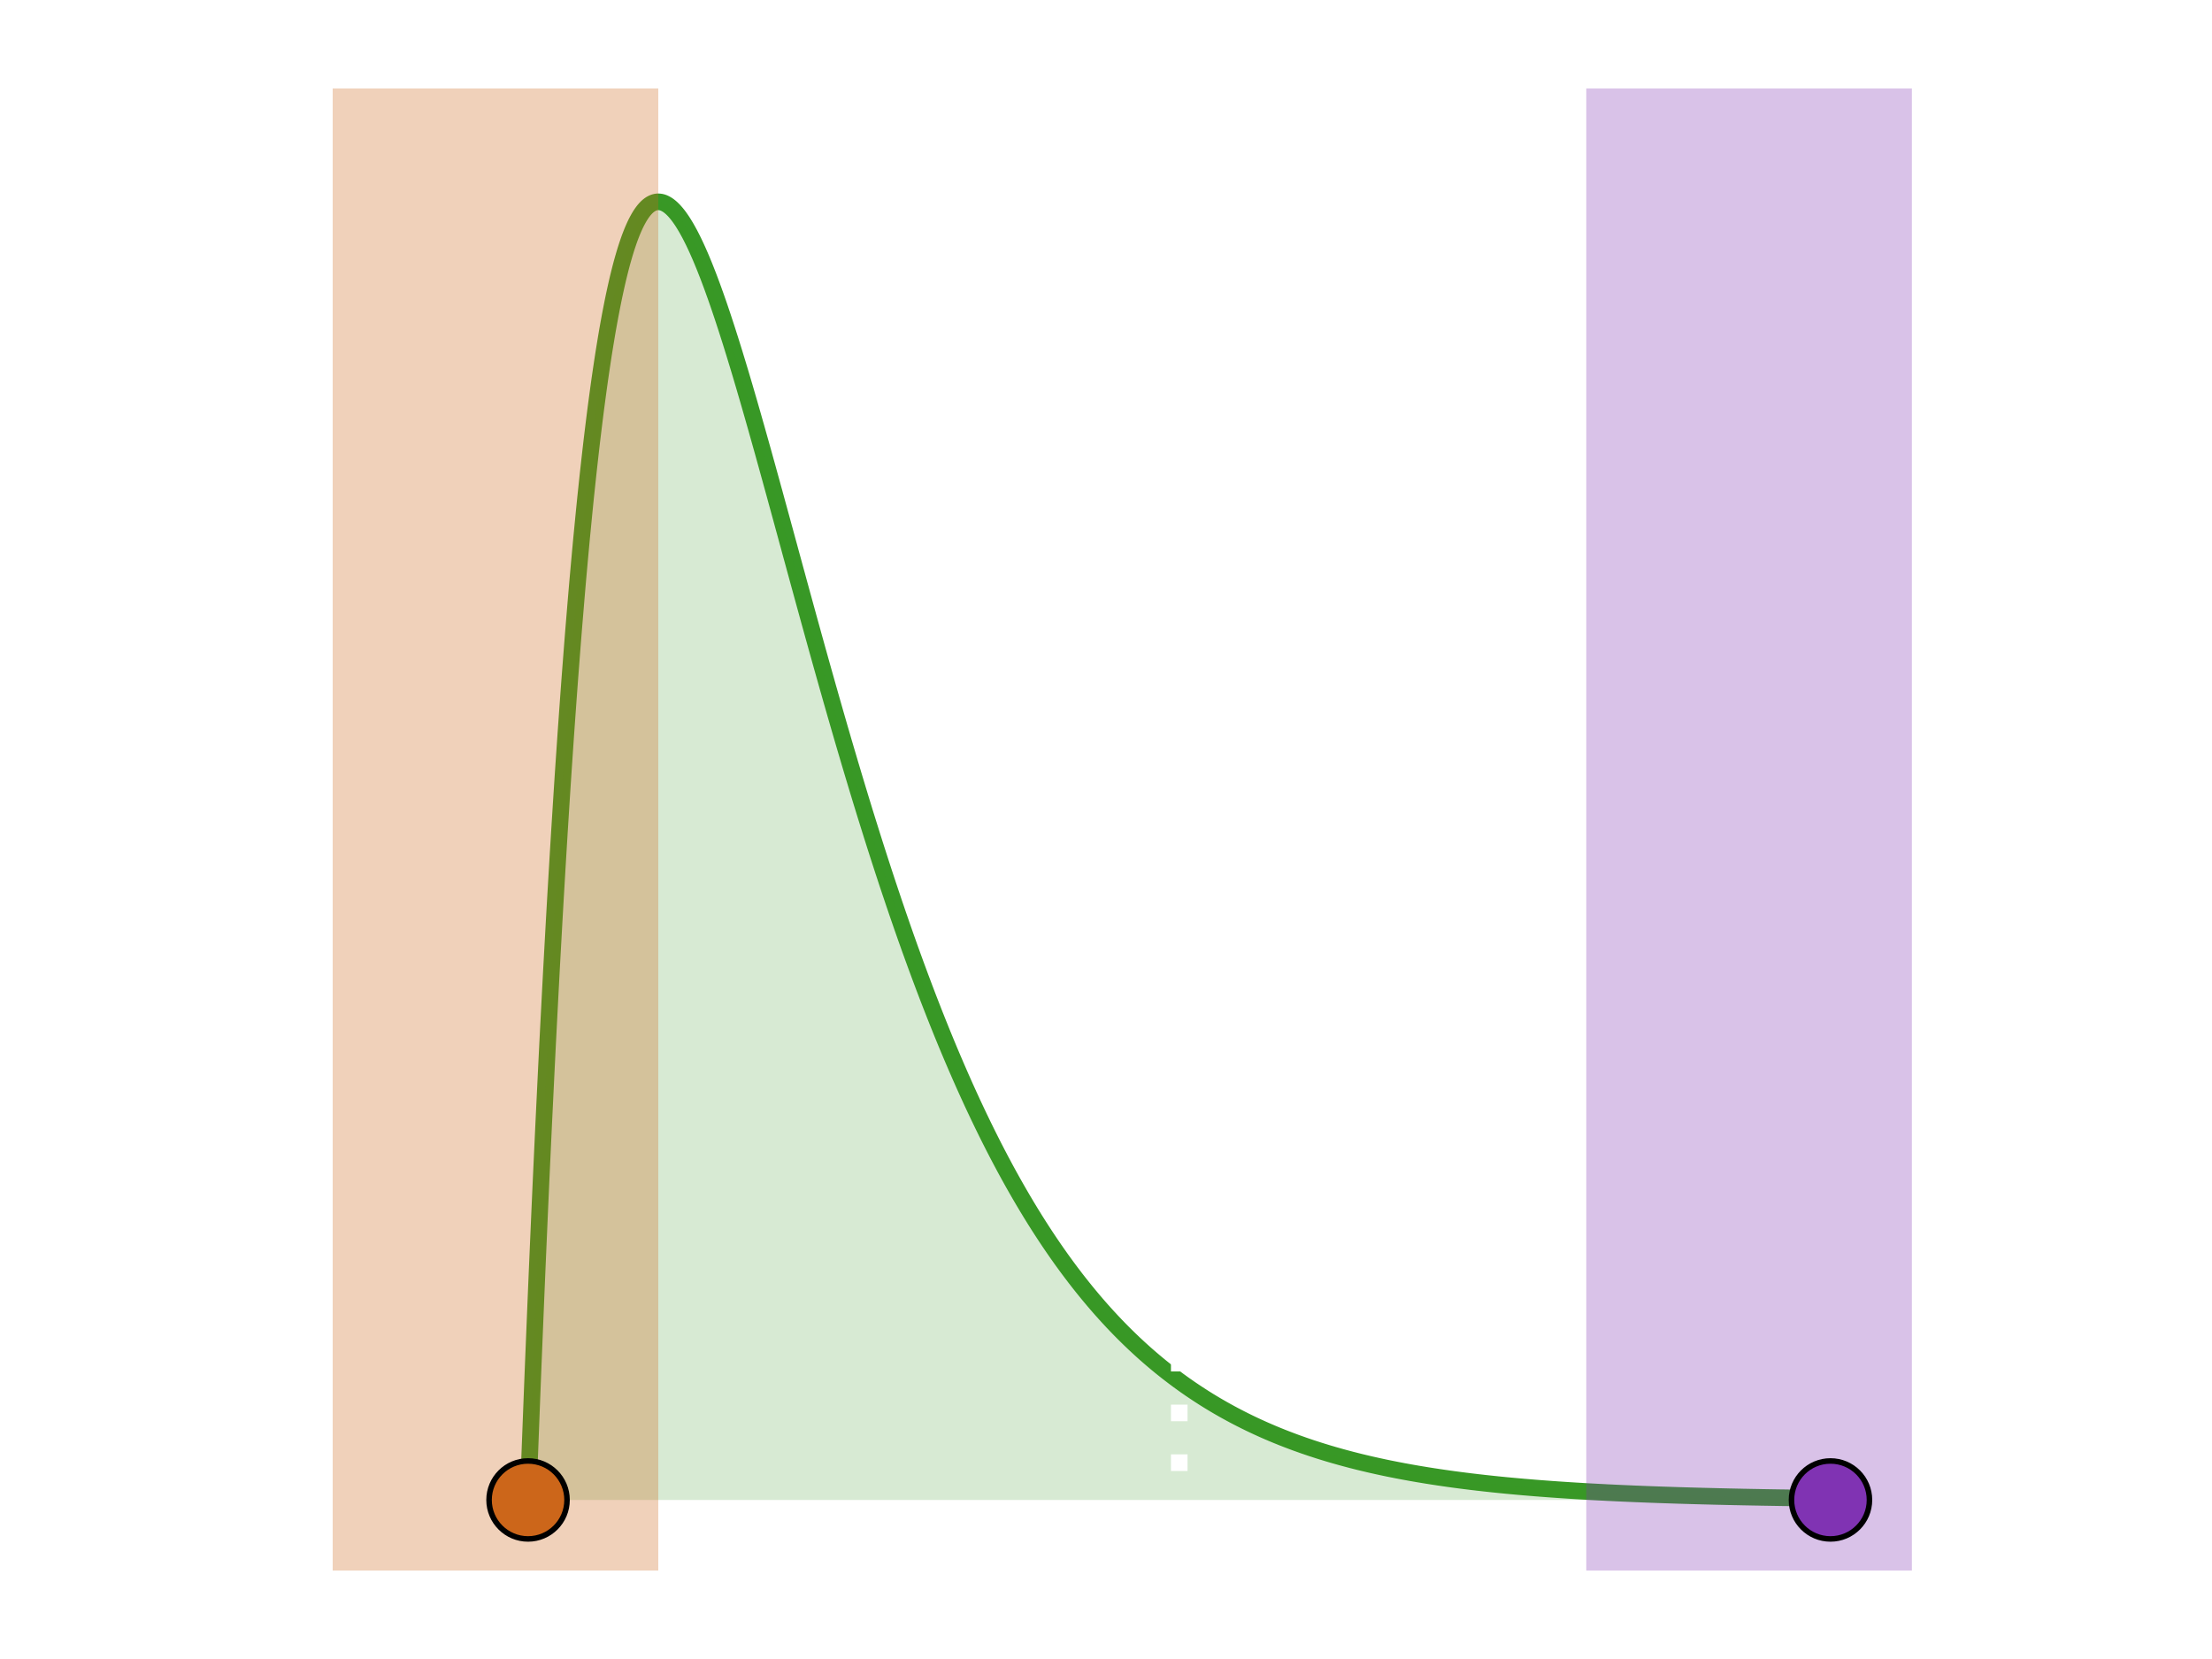
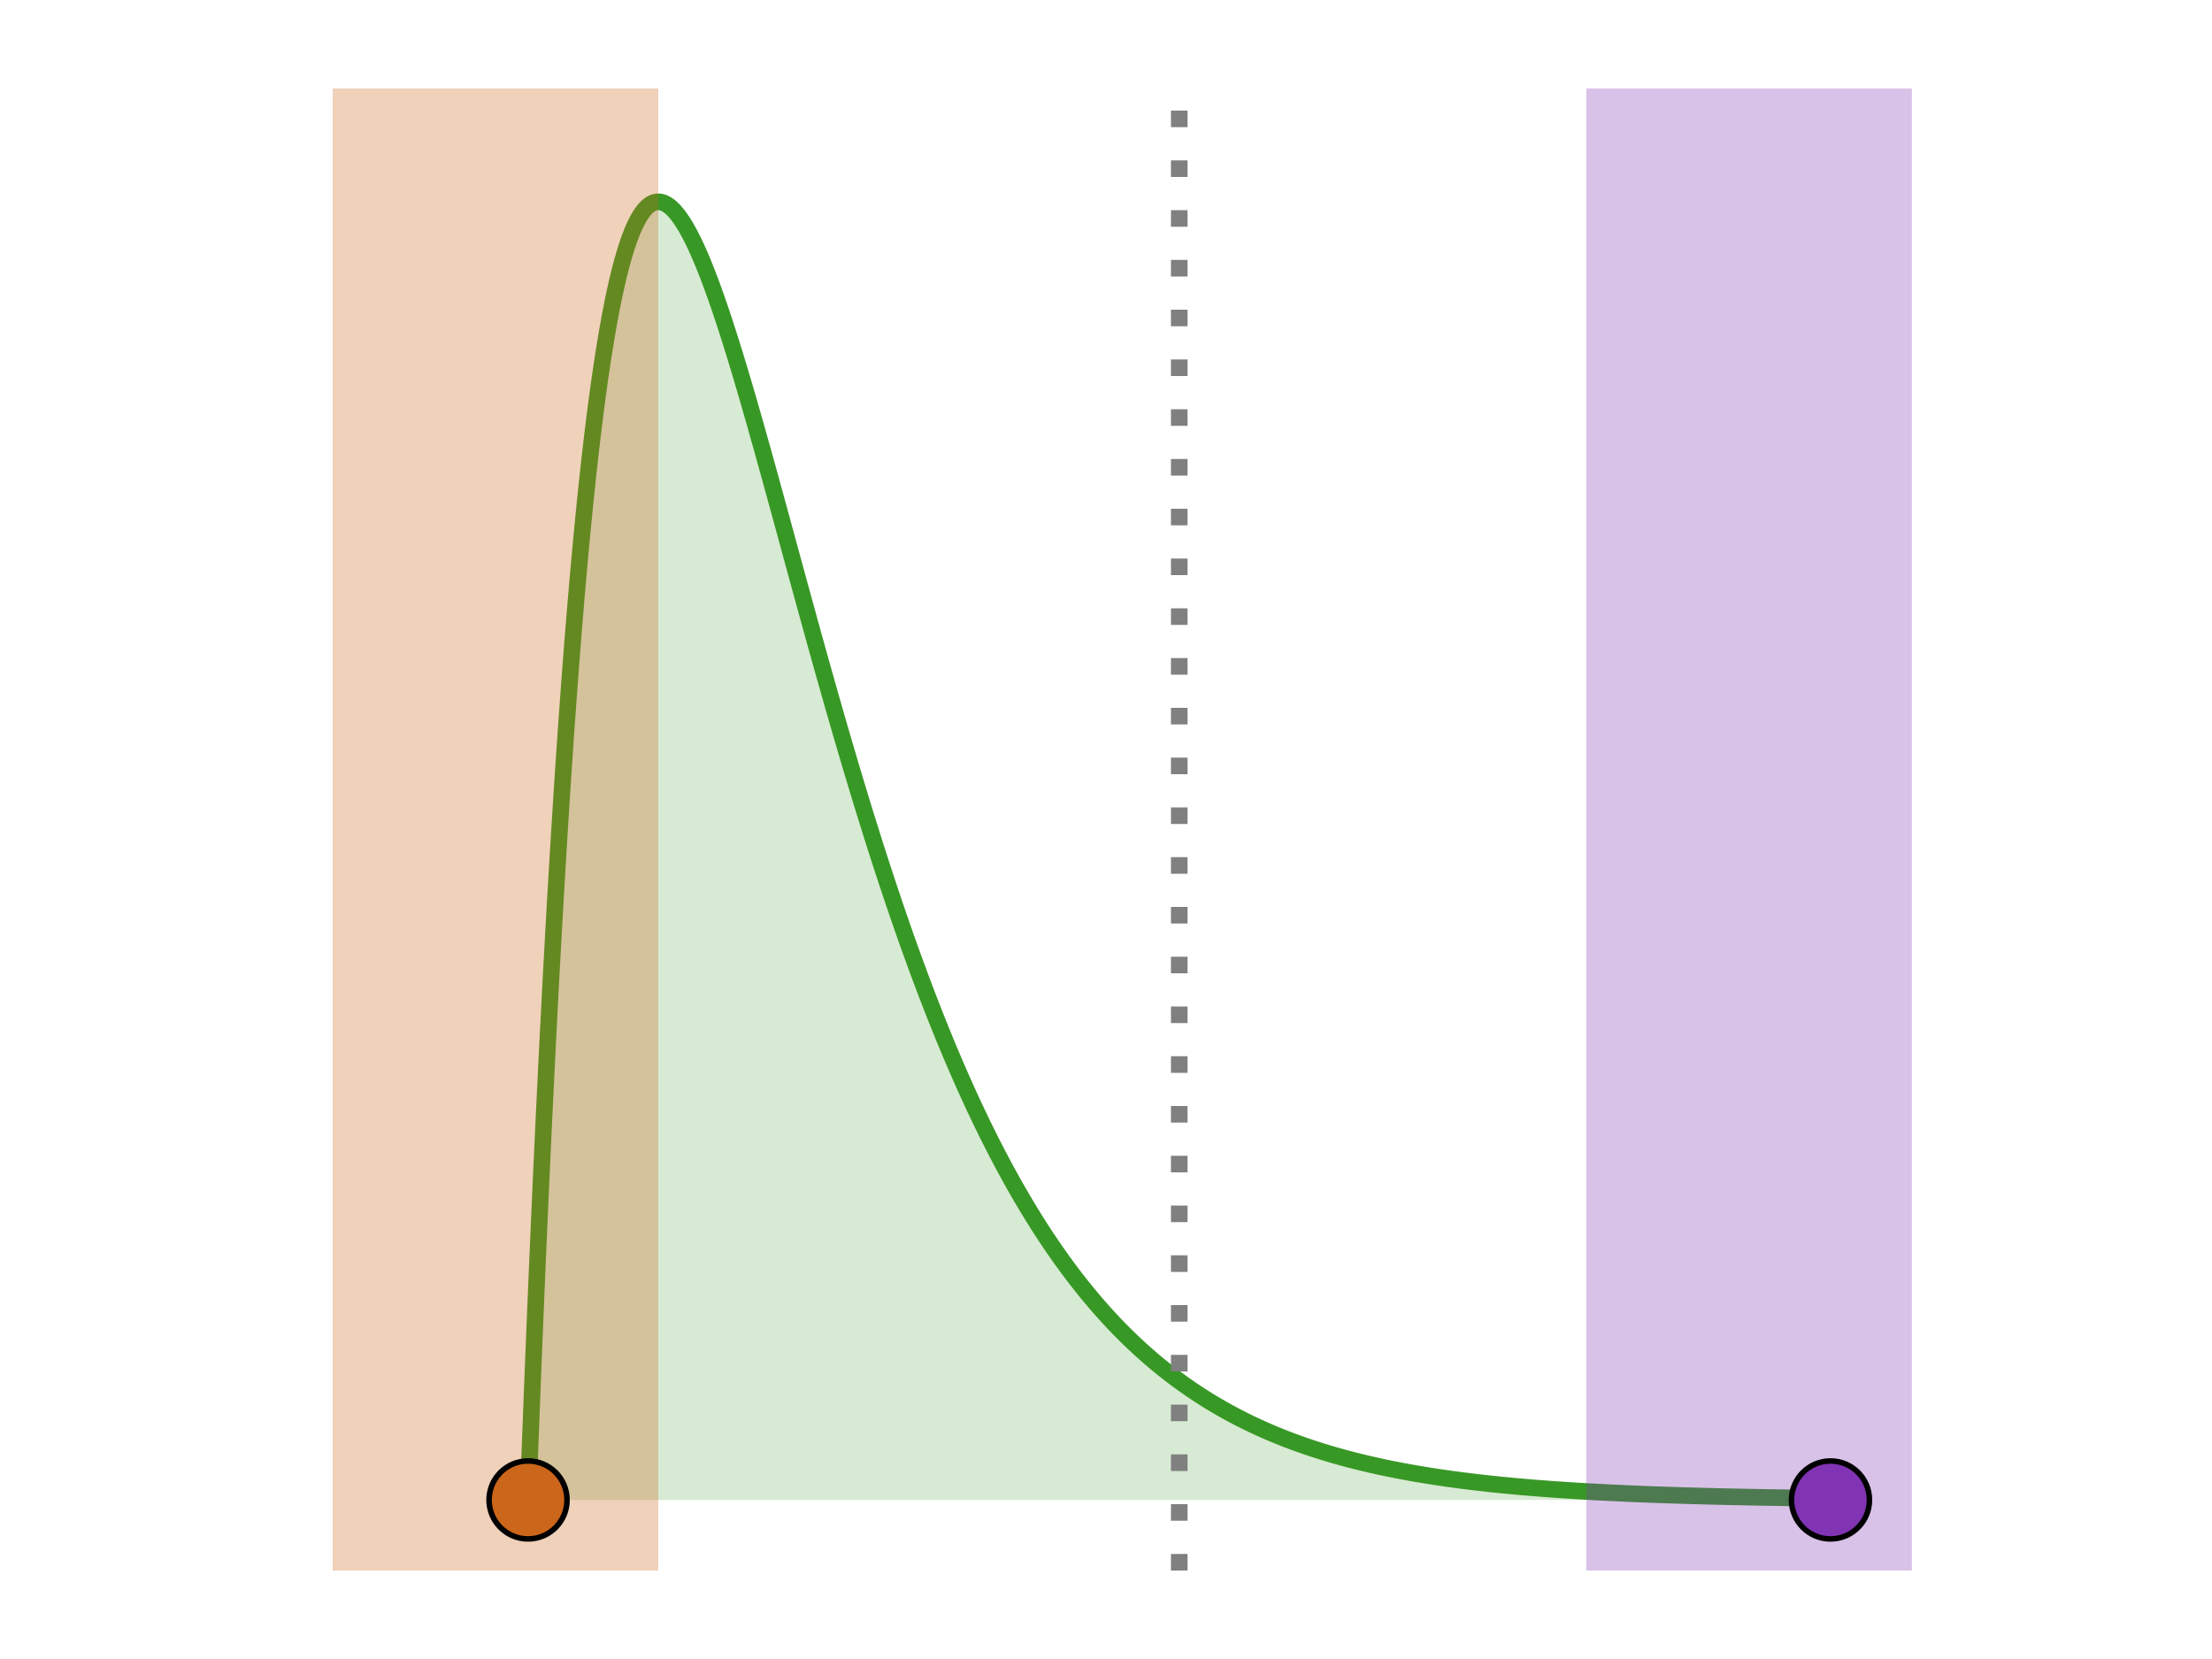
<svg xmlns="http://www.w3.org/2000/svg" width="400" height="300" viewBox="0 0 400 300">
  <defs>
-     <clipPath id="clip-0-05ccd38b">
+     <clipPath id="clip-0-695ff7f9">
      <path clip-rule="nonzero" d="M 60 16 L 120 16 L 120 284 L 60 284 Z M 60 16 " />
    </clipPath>
-     <clipPath id="clip-1-05ccd38b">
+     <clipPath id="clip-1-695ff7f9">
      <path clip-rule="nonzero" d="M 286 16 L 346 16 L 346 284 L 286 284 Z M 286 16 " />
    </clipPath>
-     <clipPath id="clip-2-05ccd38b">
+     <clipPath id="clip-2-695ff7f9">
      <path clip-rule="nonzero" d="M 211 16 L 215 16 L 215 284 L 211 284 Z M 211 16 " />
    </clipPath>
  </defs>
  <path fill="none" stroke-width="3" stroke-linecap="butt" stroke-linejoin="miter" stroke="rgb(22%, 59.6%, 14.9%)" stroke-opacity="1" stroke-miterlimit="2" d="M 95.488 271.238 L 95.723 264.914 L 95.961 258.715 L 96.195 252.645 L 96.43 246.691 L 96.668 240.859 L 96.902 235.148 L 97.137 229.551 L 97.375 224.07 L 97.609 218.703 L 97.844 213.449 L 98.082 208.305 L 98.316 203.266 L 98.555 198.336 L 98.789 193.508 L 99.023 188.785 L 99.262 184.164 L 99.496 179.645 L 99.73 175.223 L 99.969 170.898 L 100.203 166.668 L 100.438 162.535 L 100.676 158.492 L 100.91 154.539 L 101.145 150.68 L 101.383 146.906 L 101.617 143.223 L 101.852 139.621 L 102.09 136.109 L 102.324 132.676 L 102.562 129.324 L 102.797 126.055 L 103.031 122.863 L 103.27 119.75 L 103.504 116.715 L 103.738 113.754 L 103.977 110.871 L 104.211 108.055 L 104.445 105.316 L 104.684 102.645 L 104.918 100.043 L 105.152 97.512 L 105.391 95.047 L 105.625 92.648 L 105.859 90.316 L 106.098 88.047 L 106.332 85.84 L 106.57 83.699 L 106.805 81.613 L 107.039 79.594 L 107.277 77.629 L 107.512 75.723 L 107.746 73.875 L 107.984 72.082 L 108.219 70.348 L 108.453 68.664 L 108.691 67.035 L 108.926 65.461 L 109.16 63.934 L 109.398 62.461 L 109.633 61.039 L 109.867 59.664 L 110.105 58.336 L 110.34 57.059 L 110.578 55.824 L 110.812 54.637 L 111.047 53.496 L 111.285 52.398 L 111.52 51.344 L 111.754 50.332 L 111.992 49.363 L 112.227 48.434 L 112.461 47.547 L 112.699 46.699 L 112.934 45.891 L 113.168 45.121 L 113.406 44.387 L 113.641 43.691 L 113.875 43.031 L 114.113 42.41 L 114.348 41.82 L 114.586 41.266 L 114.82 40.746 L 115.055 40.258 L 115.293 39.805 L 115.527 39.383 L 115.762 38.992 L 116 38.629 L 116.234 38.301 L 116.469 38 L 116.707 37.727 L 116.941 37.484 L 117.176 37.27 L 117.414 37.082 L 117.648 36.922 L 117.887 36.789 L 118.121 36.68 L 118.355 36.598 L 118.594 36.539 L 118.828 36.504 L 119.062 36.496 L 119.301 36.512 L 119.535 36.547 L 119.77 36.605 L 120.008 36.688 L 120.242 36.793 L 120.477 36.918 L 120.715 37.062 L 120.949 37.227 L 121.184 37.414 L 121.422 37.617 L 121.656 37.844 L 121.895 38.086 L 122.129 38.348 L 122.363 38.625 L 122.602 38.922 L 122.836 39.234 L 123.07 39.566 L 123.309 39.914 L 123.543 40.277 L 123.777 40.656 L 124.016 41.051 L 124.25 41.461 L 124.484 41.883 L 124.723 42.32 L 124.957 42.773 L 125.191 43.238 L 125.43 43.719 L 125.664 44.211 L 125.902 44.719 L 126.137 45.234 L 126.371 45.766 L 126.609 46.305 L 126.844 46.859 L 127.078 47.426 L 127.316 48 L 127.551 48.586 L 127.785 49.184 L 128.023 49.789 L 128.258 50.406 L 128.492 51.031 L 128.73 51.668 L 128.965 52.312 L 129.199 52.969 L 129.438 53.633 L 129.672 54.301 L 129.91 54.98 L 130.145 55.668 L 130.379 56.363 L 130.617 57.066 L 130.852 57.777 L 131.086 58.496 L 131.324 59.219 L 131.559 59.949 L 131.793 60.688 L 132.031 61.43 L 132.266 62.18 L 132.5 62.934 L 132.738 63.695 L 133.207 65.234 L 133.445 66.012 L 133.68 66.793 L 133.918 67.582 L 134.152 68.371 L 134.387 69.168 L 134.625 69.969 L 134.859 70.773 L 135.094 71.582 L 135.332 72.395 L 135.566 73.207 L 135.801 74.027 L 136.039 74.852 L 136.273 75.676 L 136.508 76.504 L 136.746 77.336 L 137.215 79.008 L 137.453 79.848 L 137.688 80.688 L 137.926 81.531 L 138.395 83.227 L 138.633 84.078 L 139.102 85.781 L 139.34 86.637 L 139.809 88.348 L 140.047 89.207 L 140.281 90.066 L 140.516 90.93 L 140.754 91.789 L 140.988 92.652 L 141.227 93.516 L 141.461 94.375 L 141.695 95.242 L 141.934 96.105 L 142.402 97.832 L 142.641 98.699 L 143.109 100.426 L 143.348 101.289 L 143.816 103.016 L 144.055 103.879 L 144.523 105.605 L 144.762 106.465 L 144.996 107.328 L 145.234 108.188 L 145.469 109.047 L 145.703 109.902 L 145.941 110.762 L 146.41 112.473 L 146.648 113.324 L 147.117 115.027 L 147.355 115.879 L 147.824 117.574 L 148.062 118.418 L 148.531 120.105 L 148.77 120.945 L 149.004 121.781 L 149.242 122.621 L 149.477 123.453 L 149.711 124.289 L 149.949 125.117 L 150.184 125.949 L 150.418 126.773 L 150.656 127.602 L 151.125 129.242 L 151.363 130.062 L 151.598 130.879 L 151.832 131.691 L 152.07 132.504 L 152.539 134.121 L 152.777 134.926 L 153.012 135.727 L 153.25 136.527 L 153.719 138.121 L 153.957 138.914 L 154.191 139.703 L 154.426 140.488 L 154.664 141.273 L 155.133 142.836 L 155.371 143.613 L 155.605 144.387 L 155.84 145.156 L 156.078 145.926 L 156.312 146.691 L 156.547 147.453 L 156.785 148.211 L 157.02 148.969 L 157.258 149.723 L 157.727 151.223 L 157.965 151.969 L 158.199 152.711 L 158.434 153.449 L 158.672 154.188 L 159.141 155.648 L 159.379 156.379 L 159.848 157.824 L 160.086 158.543 L 160.32 159.258 L 160.555 159.969 L 160.793 160.676 L 161.027 161.383 L 161.266 162.086 L 161.734 163.484 L 161.973 164.176 L 162.207 164.867 L 162.441 165.555 L 162.68 166.238 L 163.148 167.598 L 163.387 168.273 L 163.621 168.945 L 163.855 169.613 L 164.094 170.277 L 164.328 170.941 L 164.562 171.598 L 164.801 172.254 L 165.035 172.906 L 165.273 173.555 L 165.508 174.203 L 165.742 174.844 L 165.98 175.484 L 166.215 176.121 L 166.449 176.754 L 166.688 177.387 L 167.156 178.637 L 167.395 179.258 L 167.629 179.875 L 167.863 180.488 L 168.102 181.102 L 168.336 181.707 L 168.574 182.312 L 169.043 183.516 L 169.281 184.109 L 169.516 184.703 L 169.75 185.289 L 169.988 185.875 L 170.223 186.461 L 170.457 187.039 L 170.695 187.617 L 171.164 188.758 L 171.402 189.324 L 171.637 189.891 L 171.871 190.449 L 172.109 191.008 L 172.344 191.562 L 172.582 192.113 L 172.816 192.664 L 173.051 193.207 L 173.289 193.75 L 173.758 194.828 L 173.996 195.359 L 174.23 195.891 L 174.465 196.418 L 174.703 196.941 L 175.172 197.98 L 175.41 198.496 L 175.645 199.008 L 175.879 199.516 L 176.117 200.023 L 176.352 200.527 L 176.59 201.027 L 177.059 202.02 L 177.297 202.508 L 177.766 203.484 L 178.004 203.965 L 178.238 204.445 L 178.473 204.922 L 179.18 206.336 L 179.418 206.801 L 179.652 207.266 L 179.887 207.723 L 180.125 208.18 L 180.359 208.637 L 180.598 209.086 L 180.832 209.535 L 181.066 209.98 L 181.305 210.422 L 181.539 210.863 L 181.773 211.301 L 182.012 211.738 L 182.48 212.598 L 182.719 213.023 L 182.953 213.449 L 183.188 213.871 L 183.426 214.289 L 183.895 215.117 L 184.133 215.527 L 184.367 215.938 L 184.605 216.344 L 184.84 216.746 L 185.074 217.145 L 185.312 217.543 L 185.781 218.332 L 186.02 218.723 L 186.488 219.496 L 186.727 219.879 L 187.195 220.637 L 187.434 221.012 L 187.902 221.754 L 188.141 222.121 L 188.375 222.488 L 188.613 222.852 L 189.082 223.57 L 189.32 223.926 L 189.789 224.629 L 190.027 224.98 L 190.496 225.668 L 190.734 226.012 L 190.969 226.352 L 191.203 226.688 L 191.441 227.023 L 191.91 227.688 L 192.148 228.016 L 192.383 228.34 L 192.621 228.664 L 192.855 228.988 L 193.09 229.305 L 193.328 229.625 L 193.562 229.938 L 193.797 230.254 L 194.035 230.562 L 194.504 231.18 L 194.742 231.484 L 195.211 232.086 L 195.449 232.383 L 195.684 232.68 L 195.922 232.977 L 196.156 233.266 L 196.391 233.559 L 196.629 233.844 L 196.863 234.133 L 197.098 234.414 L 197.336 234.699 L 197.57 234.977 L 197.805 235.258 L 198.043 235.531 L 198.277 235.809 L 198.512 236.078 L 198.75 236.352 L 198.984 236.617 L 199.219 236.887 L 199.457 237.148 L 199.691 237.414 L 199.93 237.676 L 200.398 238.191 L 200.637 238.445 L 201.105 238.953 L 201.344 239.203 L 201.578 239.449 L 201.812 239.699 L 202.051 239.941 L 202.285 240.188 L 202.52 240.426 L 202.758 240.668 L 202.992 240.906 L 203.227 241.141 L 203.465 241.375 L 203.699 241.609 L 203.938 241.84 L 204.172 242.07 L 204.406 242.297 L 204.645 242.523 L 204.879 242.746 L 205.113 242.973 L 205.352 243.191 L 205.82 243.629 L 206.059 243.848 L 206.293 244.062 L 206.527 244.273 L 206.766 244.488 L 207 244.699 L 207.234 244.906 L 207.473 245.113 L 207.707 245.32 L 207.945 245.523 L 208.18 245.727 L 208.414 245.926 L 208.652 246.129 L 208.887 246.324 L 209.121 246.523 L 209.359 246.719 L 209.594 246.91 L 209.828 247.105 L 210.066 247.297 L 210.535 247.672 L 210.773 247.859 L 211.008 248.047 L 211.242 248.23 L 211.48 248.414 L 211.715 248.594 L 211.953 248.773 L 212.188 248.953 L 212.422 249.129 L 212.66 249.305 L 213.129 249.656 L 213.367 249.828 L 213.602 249.996 L 213.836 250.168 L 214.074 250.336 L 214.309 250.504 L 214.543 250.668 L 214.781 250.832 L 215.25 251.16 L 215.488 251.32 L 215.723 251.48 L 215.961 251.637 L 216.43 251.949 L 216.668 252.105 L 217.137 252.41 L 217.375 252.562 L 217.609 252.715 L 217.844 252.863 L 218.082 253.012 L 218.316 253.156 L 218.551 253.305 L 218.789 253.449 L 219.023 253.59 L 219.258 253.734 L 219.496 253.875 L 219.73 254.016 L 219.969 254.156 L 220.438 254.43 L 220.676 254.566 L 220.91 254.699 L 221.145 254.836 L 221.383 254.969 L 221.617 255.098 L 221.852 255.23 L 222.09 255.359 L 222.559 255.617 L 222.797 255.742 L 223.031 255.871 L 223.27 255.996 L 223.504 256.117 L 223.738 256.242 L 223.977 256.363 L 224.445 256.605 L 224.684 256.723 L 224.918 256.844 L 225.152 256.961 L 225.391 257.078 L 225.625 257.191 L 225.859 257.309 L 226.098 257.422 L 226.332 257.535 L 226.566 257.645 L 226.805 257.758 L 227.039 257.867 L 227.277 257.977 L 227.512 258.086 L 227.746 258.191 L 227.984 258.301 L 228.453 258.512 L 228.691 258.617 L 229.16 258.82 L 229.398 258.926 L 229.633 259.023 L 229.867 259.125 L 230.105 259.227 L 230.574 259.422 L 230.812 259.52 L 231.047 259.617 L 231.285 259.711 L 231.52 259.805 L 231.754 259.902 L 231.992 259.996 L 232.227 260.086 L 232.461 260.18 L 232.699 260.27 L 233.168 260.449 L 233.406 260.539 L 233.641 260.629 L 233.875 260.715 L 234.113 260.805 L 234.582 260.977 L 234.82 261.059 L 235.055 261.145 L 235.293 261.227 L 235.527 261.312 L 235.762 261.395 L 236 261.477 L 236.234 261.555 L 236.469 261.637 L 236.707 261.715 L 236.941 261.797 L 237.176 261.875 L 237.414 261.953 L 237.648 262.027 L 237.883 262.105 L 238.121 262.18 L 238.355 262.258 L 238.59 262.332 L 238.828 262.406 L 239.062 262.48 L 239.301 262.551 L 239.535 262.625 L 239.77 262.695 L 240.008 262.77 L 240.477 262.91 L 240.715 262.977 L 241.184 263.117 L 241.422 263.184 L 241.891 263.316 L 242.129 263.383 L 242.598 263.516 L 242.836 263.578 L 243.07 263.645 L 243.309 263.707 L 243.777 263.832 L 244.016 263.895 L 244.484 264.02 L 244.723 264.078 L 244.957 264.137 L 245.191 264.199 L 245.43 264.258 L 245.898 264.375 L 246.137 264.434 L 246.371 264.488 L 246.609 264.547 L 247.078 264.656 L 247.316 264.715 L 247.785 264.824 L 248.023 264.879 L 248.258 264.93 L 248.492 264.984 L 248.73 265.035 L 248.965 265.09 L 249.199 265.141 L 249.438 265.191 L 249.906 265.293 L 250.145 265.344 L 250.379 265.395 L 250.617 265.445 L 250.852 265.492 L 251.086 265.543 L 251.324 265.59 L 251.793 265.684 L 252.031 265.73 L 252.5 265.824 L 252.738 265.871 L 252.973 265.914 L 253.207 265.961 L 253.445 266.004 L 253.68 266.051 L 253.914 266.094 L 254.152 266.137 L 254.387 266.18 L 254.625 266.223 L 255.094 266.309 L 255.332 266.352 L 255.566 266.391 L 255.801 266.434 L 256.039 266.473 L 256.273 266.516 L 256.508 266.555 L 256.746 266.594 L 257.215 266.672 L 257.453 266.711 L 257.922 266.789 L 258.16 266.828 L 258.395 266.863 L 258.633 266.902 L 258.867 266.938 L 259.102 266.977 L 259.34 267.012 L 259.809 267.082 L 260.047 267.121 L 260.281 267.156 L 260.516 267.188 L 260.754 267.223 L 261.223 267.293 L 261.461 267.324 L 261.93 267.395 L 262.168 267.426 L 262.402 267.457 L 262.641 267.492 L 263.109 267.555 L 263.348 267.586 L 263.816 267.648 L 264.055 267.68 L 264.289 267.711 L 264.523 267.738 L 264.762 267.77 L 264.996 267.801 L 265.23 267.828 L 265.469 267.859 L 265.703 267.887 L 265.938 267.918 L 266.176 267.945 L 266.41 267.973 L 266.648 268 L 266.883 268.027 L 267.117 268.059 L 267.355 268.086 L 267.59 268.109 L 267.824 268.137 L 268.062 268.164 L 268.531 268.219 L 268.77 268.242 L 269.004 268.27 L 269.238 268.293 L 269.477 268.32 L 269.711 268.344 L 269.945 268.371 L 270.184 268.395 L 270.418 268.418 L 270.656 268.445 L 271.125 268.492 L 271.363 268.516 L 271.832 268.562 L 272.07 268.586 L 272.539 268.633 L 272.777 268.652 L 273.246 268.699 L 273.484 268.719 L 273.719 268.742 L 273.957 268.762 L 274.191 268.785 L 274.426 268.805 L 274.664 268.828 L 275.133 268.867 L 275.371 268.891 L 275.84 268.93 L 276.078 268.949 L 276.547 268.988 L 276.785 269.008 L 277.254 269.047 L 277.492 269.066 L 277.727 269.086 L 277.965 269.105 L 278.199 269.121 L 278.434 269.141 L 278.672 269.16 L 278.906 269.176 L 279.141 269.195 L 279.379 269.211 L 279.613 269.23 L 279.848 269.246 L 280.086 269.266 L 280.32 269.281 L 280.555 269.301 L 280.793 269.316 L 281.262 269.348 L 281.5 269.367 L 281.734 269.383 L 281.973 269.398 L 282.441 269.43 L 282.68 269.445 L 283.148 269.477 L 283.387 269.492 L 283.855 269.523 L 284.094 269.539 L 284.328 269.551 L 284.562 269.566 L 284.801 269.582 L 285.035 269.598 L 285.27 269.609 L 285.508 269.625 L 285.742 269.641 L 285.98 269.652 L 286.215 269.668 L 286.449 269.68 L 286.688 269.695 L 286.922 269.707 L 287.156 269.723 L 287.395 269.734 L 287.629 269.746 L 287.863 269.762 L 288.102 269.773 L 288.57 269.797 L 288.809 269.812 L 289.277 269.836 L 289.516 269.848 L 289.75 269.859 L 289.988 269.871 L 290.223 269.883 L 290.457 269.898 L 290.695 269.91 L 290.93 269.922 L 291.164 269.93 L 291.402 269.941 L 291.871 269.965 L 292.109 269.977 L 292.578 270 L 292.816 270.008 L 293.285 270.031 L 293.523 270.043 L 293.758 270.051 L 293.996 270.062 L 294.23 270.074 L 294.465 270.082 L 294.703 270.094 L 294.938 270.102 L 295.172 270.113 L 295.41 270.125 L 295.645 270.133 L 295.879 270.145 L 296.117 270.152 L 296.352 270.16 L 296.586 270.172 L 296.824 270.18 L 297.059 270.191 L 297.293 270.199 L 297.531 270.207 L 297.766 270.219 L 298.004 270.227 L 298.238 270.234 L 298.473 270.246 L 298.711 270.254 L 299.18 270.27 L 299.418 270.277 L 299.652 270.289 L 299.887 270.297 L 300.125 270.305 L 300.594 270.32 L 300.832 270.328 L 301.066 270.336 L 301.305 270.344 L 301.773 270.359 L 302.012 270.367 L 302.48 270.383 L 302.719 270.391 L 303.188 270.406 L 303.426 270.414 L 303.66 270.422 L 303.895 270.426 L 304.133 270.434 L 304.602 270.449 L 304.84 270.457 L 305.074 270.461 L 305.312 270.469 L 305.781 270.484 L 306.02 270.488 L 306.488 270.504 L 306.727 270.508 L 307.195 270.523 L 307.434 270.527 L 307.902 270.543 L 308.141 270.547 L 308.375 270.555 L 308.609 270.559 L 308.848 270.566 L 309.082 270.57 L 309.32 270.578 L 309.555 270.582 L 309.789 270.59 L 310.027 270.594 L 310.262 270.602 L 310.496 270.605 L 310.734 270.613 L 311.203 270.621 L 311.441 270.629 L 311.676 270.633 L 311.91 270.641 L 312.148 270.645 L 312.383 270.648 L 312.617 270.656 L 312.855 270.66 L 313.09 270.664 L 313.328 270.672 L 313.797 270.68 L 314.035 270.684 L 314.27 270.691 L 314.504 270.695 L 314.742 270.699 L 314.977 270.703 L 315.211 270.711 L 315.449 270.715 L 315.918 270.723 L 316.156 270.727 L 316.391 270.734 L 316.625 270.738 L 316.863 270.742 L 317.098 270.746 L 317.336 270.75 L 317.805 270.758 L 318.043 270.762 L 318.277 270.77 L 318.512 270.773 L 318.75 270.777 L 319.219 270.785 L 319.457 270.789 L 319.926 270.797 L 320.164 270.801 L 320.633 270.809 L 320.871 270.812 L 321.105 270.816 L 321.344 270.82 L 321.812 270.828 L 322.051 270.832 L 322.285 270.836 L 322.52 270.836 L 322.758 270.84 L 323.227 270.848 L 323.465 270.852 L 323.934 270.859 L 324.172 270.863 L 324.406 270.867 L 324.641 270.867 L 324.879 270.871 L 325.113 270.875 L 325.352 270.879 L 325.82 270.887 L 326.059 270.887 L 326.527 270.895 L 326.766 270.898 L 327 270.902 L 327.234 270.902 L 327.473 270.906 L 327.941 270.914 L 328.18 270.914 L 328.414 270.918 L 328.652 270.922 L 328.887 270.926 L 329.121 270.926 L 329.359 270.93 L 329.594 270.934 L 329.828 270.934 L 330.066 270.938 L 330.301 270.941 L 330.535 270.941 L 330.773 270.945 L 331.008 270.949 " />
  <path fill-rule="nonzero" fill="rgb(22%, 59.6%, 14.9%)" fill-opacity="0.2" d="M 95.488 271.238 L 95.723 264.914 L 95.961 258.715 L 96.195 252.645 L 96.43 246.691 L 96.668 240.859 L 96.902 235.148 L 97.137 229.551 L 97.375 224.07 L 97.609 218.703 L 97.844 213.449 L 98.082 208.305 L 98.316 203.266 L 98.555 198.336 L 98.789 193.508 L 99.023 188.785 L 99.262 184.164 L 99.496 179.645 L 99.73 175.223 L 99.969 170.898 L 100.203 166.668 L 100.438 162.535 L 100.676 158.492 L 100.91 154.539 L 101.145 150.68 L 101.383 146.906 L 101.617 143.223 L 101.852 139.621 L 102.09 136.109 L 102.324 132.676 L 102.562 129.324 L 102.797 126.055 L 103.031 122.863 L 103.27 119.75 L 103.504 116.715 L 103.738 113.754 L 103.977 110.871 L 104.211 108.055 L 104.445 105.316 L 104.684 102.645 L 104.918 100.043 L 105.152 97.512 L 105.391 95.047 L 105.625 92.648 L 105.859 90.316 L 106.098 88.047 L 106.332 85.84 L 106.57 83.699 L 106.805 81.613 L 107.039 79.594 L 107.277 77.629 L 107.512 75.723 L 107.746 73.875 L 107.984 72.082 L 108.219 70.348 L 108.453 68.664 L 108.691 67.035 L 108.926 65.461 L 109.16 63.934 L 109.398 62.461 L 109.633 61.039 L 109.867 59.664 L 110.105 58.336 L 110.34 57.059 L 110.578 55.824 L 110.812 54.637 L 111.047 53.496 L 111.285 52.398 L 111.52 51.344 L 111.754 50.332 L 111.992 49.363 L 112.227 48.434 L 112.461 47.547 L 112.699 46.699 L 112.934 45.891 L 113.168 45.121 L 113.406 44.387 L 113.641 43.691 L 113.875 43.031 L 114.113 42.41 L 114.348 41.82 L 114.586 41.266 L 114.82 40.746 L 115.055 40.258 L 115.293 39.805 L 115.527 39.383 L 115.762 38.992 L 116 38.629 L 116.234 38.301 L 116.469 38 L 116.707 37.727 L 116.941 37.484 L 117.176 37.27 L 117.414 37.082 L 117.648 36.922 L 117.887 36.789 L 118.121 36.68 L 118.355 36.598 L 118.594 36.539 L 118.828 36.504 L 119.062 36.496 L 119.301 36.512 L 119.535 36.547 L 119.77 36.605 L 120.008 36.688 L 120.242 36.793 L 120.477 36.918 L 120.715 37.062 L 120.949 37.227 L 121.184 37.414 L 121.422 37.617 L 121.656 37.844 L 121.895 38.086 L 122.129 38.348 L 122.363 38.625 L 122.602 38.922 L 122.836 39.234 L 123.07 39.566 L 123.309 39.914 L 123.543 40.277 L 123.777 40.656 L 124.016 41.051 L 124.25 41.461 L 124.484 41.883 L 124.723 42.32 L 124.957 42.773 L 125.191 43.238 L 125.43 43.719 L 125.664 44.211 L 125.902 44.719 L 126.137 45.234 L 126.371 45.766 L 126.609 46.305 L 126.844 46.859 L 127.078 47.426 L 127.316 48 L 127.551 48.586 L 127.785 49.184 L 128.023 49.789 L 128.258 50.406 L 128.492 51.031 L 128.73 51.668 L 128.965 52.312 L 129.199 52.969 L 129.438 53.633 L 129.672 54.301 L 129.91 54.98 L 130.145 55.668 L 130.379 56.363 L 130.617 57.066 L 130.852 57.777 L 131.086 58.496 L 131.324 59.219 L 131.559 59.949 L 131.793 60.688 L 132.031 61.43 L 132.266 62.18 L 132.5 62.934 L 132.738 63.695 L 133.207 65.234 L 133.445 66.012 L 133.68 66.793 L 133.918 67.582 L 134.152 68.371 L 134.387 69.168 L 134.625 69.969 L 134.859 70.773 L 135.094 71.582 L 135.332 72.395 L 135.566 73.207 L 135.801 74.027 L 136.039 74.852 L 136.273 75.676 L 136.508 76.504 L 136.746 77.336 L 137.215 79.008 L 137.453 79.848 L 137.688 80.688 L 137.926 81.531 L 138.395 83.227 L 138.633 84.078 L 139.102 85.781 L 139.34 86.637 L 139.809 88.348 L 140.047 89.207 L 140.281 90.066 L 140.516 90.93 L 140.754 91.789 L 140.988 92.652 L 141.227 93.516 L 141.461 94.375 L 141.695 95.242 L 141.934 96.105 L 142.402 97.832 L 142.641 98.699 L 143.109 100.426 L 143.348 101.289 L 143.582 102.152 L 143.816 103.02 L 144.055 103.879 L 144.523 105.605 L 144.762 106.465 L 144.996 107.328 L 145.234 108.188 L 145.469 109.047 L 145.703 109.902 L 145.941 110.762 L 146.41 112.473 L 146.648 113.324 L 147.117 115.027 L 147.355 115.879 L 147.824 117.574 L 148.062 118.418 L 148.531 120.105 L 148.77 120.945 L 149.004 121.781 L 149.242 122.621 L 149.477 123.453 L 149.711 124.289 L 149.949 125.117 L 150.184 125.949 L 150.418 126.773 L 150.656 127.602 L 151.125 129.242 L 151.363 130.062 L 151.598 130.879 L 151.832 131.691 L 152.07 132.504 L 152.539 134.121 L 152.777 134.926 L 153.012 135.727 L 153.25 136.527 L 153.719 138.121 L 153.957 138.914 L 154.191 139.703 L 154.426 140.488 L 154.664 141.273 L 155.133 142.836 L 155.371 143.613 L 155.605 144.387 L 155.84 145.156 L 156.078 145.926 L 156.312 146.691 L 156.547 147.453 L 156.785 148.211 L 157.02 148.969 L 157.258 149.723 L 157.727 151.223 L 157.965 151.969 L 158.199 152.711 L 158.434 153.449 L 158.672 154.188 L 159.141 155.648 L 159.379 156.379 L 159.848 157.824 L 160.086 158.543 L 160.32 159.258 L 160.555 159.969 L 160.793 160.676 L 161.027 161.383 L 161.266 162.086 L 161.734 163.484 L 161.973 164.176 L 162.207 164.867 L 162.441 165.555 L 162.68 166.238 L 163.148 167.598 L 163.387 168.273 L 163.621 168.945 L 163.855 169.613 L 164.094 170.277 L 164.328 170.941 L 164.562 171.598 L 164.801 172.254 L 165.035 172.906 L 165.273 173.555 L 165.508 174.203 L 165.742 174.844 L 165.98 175.484 L 166.215 176.121 L 166.449 176.754 L 166.688 177.387 L 167.156 178.637 L 167.395 179.258 L 167.629 179.875 L 167.863 180.488 L 168.102 181.102 L 168.336 181.707 L 168.574 182.312 L 169.043 183.516 L 169.281 184.109 L 169.516 184.703 L 169.75 185.289 L 169.988 185.875 L 170.223 186.461 L 170.457 187.039 L 170.695 187.617 L 171.164 188.758 L 171.402 189.324 L 171.637 189.891 L 171.871 190.449 L 172.109 191.008 L 172.344 191.562 L 172.582 192.113 L 172.816 192.664 L 173.051 193.207 L 173.289 193.75 L 173.758 194.828 L 173.996 195.359 L 174.23 195.891 L 174.465 196.418 L 174.703 196.941 L 175.172 197.98 L 175.41 198.496 L 175.645 199.008 L 175.879 199.516 L 176.117 200.023 L 176.352 200.527 L 176.59 201.027 L 177.059 202.02 L 177.297 202.508 L 177.766 203.484 L 178.004 203.965 L 178.238 204.445 L 178.473 204.922 L 179.18 206.336 L 179.418 206.801 L 179.652 207.266 L 179.887 207.723 L 180.125 208.18 L 180.359 208.637 L 180.598 209.086 L 180.832 209.535 L 181.066 209.98 L 181.305 210.422 L 181.539 210.863 L 181.773 211.301 L 182.012 211.738 L 182.48 212.598 L 182.719 213.023 L 182.953 213.449 L 183.188 213.871 L 183.426 214.289 L 183.895 215.117 L 184.133 215.527 L 184.367 215.938 L 184.605 216.344 L 184.84 216.746 L 185.074 217.145 L 185.312 217.543 L 185.781 218.332 L 186.02 218.723 L 186.488 219.496 L 186.727 219.879 L 187.195 220.637 L 187.434 221.012 L 187.902 221.754 L 188.141 222.121 L 188.375 222.488 L 188.613 222.852 L 189.082 223.57 L 189.32 223.926 L 189.789 224.629 L 190.027 224.98 L 190.496 225.668 L 190.734 226.012 L 190.969 226.352 L 191.203 226.688 L 191.441 227.023 L 191.91 227.688 L 192.148 228.016 L 192.383 228.34 L 192.621 228.664 L 192.855 228.988 L 193.09 229.305 L 193.328 229.625 L 193.562 229.938 L 193.797 230.254 L 194.035 230.562 L 194.504 231.18 L 194.742 231.484 L 195.211 232.086 L 195.449 232.383 L 195.684 232.68 L 195.922 232.977 L 196.156 233.266 L 196.391 233.559 L 196.629 233.844 L 196.863 234.133 L 197.098 234.414 L 197.336 234.699 L 197.57 234.977 L 197.805 235.258 L 198.043 235.531 L 198.277 235.809 L 198.512 236.078 L 198.75 236.352 L 198.984 236.617 L 199.219 236.887 L 199.457 237.148 L 199.691 237.414 L 199.93 237.676 L 200.398 238.191 L 200.637 238.445 L 201.105 238.953 L 201.344 239.203 L 201.578 239.449 L 201.812 239.699 L 202.051 239.941 L 202.285 240.188 L 202.52 240.426 L 202.758 240.668 L 202.992 240.906 L 203.227 241.141 L 203.465 241.375 L 203.699 241.609 L 203.938 241.84 L 204.172 242.07 L 204.406 242.297 L 204.645 242.523 L 204.879 242.746 L 205.113 242.973 L 205.352 243.191 L 205.82 243.629 L 206.059 243.848 L 206.293 244.062 L 206.527 244.273 L 206.766 244.488 L 207 244.699 L 207.234 244.906 L 207.473 245.113 L 207.707 245.32 L 207.945 245.523 L 208.18 245.727 L 208.414 245.926 L 208.652 246.129 L 208.887 246.324 L 209.121 246.523 L 209.359 246.719 L 209.594 246.91 L 209.828 247.105 L 210.066 247.297 L 210.535 247.672 L 210.773 247.859 L 211.008 248.047 L 211.242 248.23 L 211.48 248.414 L 211.715 248.594 L 211.953 248.773 L 212.188 248.953 L 212.422 249.129 L 212.66 249.305 L 213.129 249.656 L 213.367 249.828 L 213.602 249.996 L 213.836 250.168 L 214.074 250.336 L 214.309 250.504 L 214.543 250.668 L 214.781 250.832 L 215.25 251.16 L 215.488 251.32 L 215.723 251.48 L 215.961 251.637 L 216.43 251.949 L 216.668 252.105 L 217.137 252.41 L 217.375 252.562 L 217.609 252.715 L 217.844 252.863 L 218.082 253.012 L 218.316 253.156 L 218.551 253.305 L 218.789 253.449 L 219.023 253.59 L 219.258 253.734 L 219.496 253.875 L 219.73 254.016 L 219.969 254.156 L 220.438 254.43 L 220.676 254.566 L 220.91 254.699 L 221.145 254.836 L 221.383 254.969 L 221.617 255.098 L 221.852 255.23 L 222.09 255.359 L 222.559 255.617 L 222.797 255.742 L 223.031 255.871 L 223.27 255.996 L 223.504 256.117 L 223.738 256.242 L 223.977 256.363 L 224.445 256.605 L 224.684 256.723 L 224.918 256.844 L 225.152 256.961 L 225.391 257.078 L 225.625 257.191 L 225.859 257.309 L 226.098 257.422 L 226.332 257.535 L 226.566 257.645 L 226.805 257.758 L 227.039 257.867 L 227.277 257.977 L 227.512 258.086 L 227.746 258.191 L 227.984 258.301 L 228.453 258.512 L 228.691 258.617 L 229.16 258.82 L 229.398 258.926 L 229.633 259.023 L 229.867 259.125 L 230.105 259.227 L 230.574 259.422 L 230.812 259.52 L 231.047 259.617 L 231.285 259.711 L 231.52 259.805 L 231.754 259.902 L 231.992 259.996 L 232.227 260.086 L 232.461 260.18 L 232.699 260.27 L 233.168 260.449 L 233.406 260.539 L 233.641 260.629 L 233.875 260.715 L 234.113 260.805 L 234.582 260.977 L 234.82 261.059 L 235.055 261.145 L 235.293 261.227 L 235.527 261.312 L 235.762 261.395 L 236 261.477 L 236.234 261.555 L 236.469 261.637 L 236.707 261.715 L 236.941 261.797 L 237.176 261.875 L 237.414 261.953 L 237.648 262.027 L 237.883 262.105 L 238.121 262.18 L 238.355 262.258 L 238.59 262.332 L 238.828 262.406 L 239.062 262.48 L 239.301 262.551 L 239.535 262.625 L 239.77 262.695 L 240.008 262.77 L 240.477 262.91 L 240.715 262.977 L 241.184 263.117 L 241.422 263.184 L 241.891 263.316 L 242.129 263.383 L 242.598 263.516 L 242.836 263.578 L 243.07 263.645 L 243.309 263.707 L 243.777 263.832 L 244.016 263.895 L 244.484 264.02 L 244.723 264.078 L 244.957 264.137 L 245.191 264.199 L 245.43 264.258 L 245.898 264.375 L 246.137 264.434 L 246.371 264.488 L 246.609 264.547 L 247.078 264.656 L 247.316 264.715 L 247.785 264.824 L 248.023 264.879 L 248.258 264.93 L 248.492 264.984 L 248.73 265.035 L 248.965 265.09 L 249.199 265.141 L 249.438 265.191 L 249.906 265.293 L 250.145 265.344 L 250.379 265.395 L 250.617 265.445 L 250.852 265.492 L 251.086 265.543 L 251.324 265.59 L 251.793 265.684 L 252.031 265.73 L 252.5 265.824 L 252.738 265.871 L 252.973 265.914 L 253.207 265.961 L 253.445 266.004 L 253.68 266.051 L 253.914 266.094 L 254.152 266.137 L 254.387 266.18 L 254.625 266.223 L 255.094 266.309 L 255.332 266.352 L 255.566 266.391 L 255.801 266.434 L 256.039 266.473 L 256.273 266.516 L 256.508 266.555 L 256.746 266.594 L 257.215 266.672 L 257.453 266.711 L 257.922 266.789 L 258.16 266.828 L 258.395 266.863 L 258.633 266.902 L 258.867 266.938 L 259.102 266.977 L 259.34 267.012 L 259.809 267.082 L 260.047 267.121 L 260.281 267.156 L 260.516 267.188 L 260.754 267.223 L 261.223 267.293 L 261.461 267.324 L 261.93 267.395 L 262.168 267.426 L 262.402 267.457 L 262.641 267.492 L 263.109 267.555 L 263.348 267.586 L 263.816 267.648 L 264.055 267.68 L 264.289 267.711 L 264.523 267.738 L 264.762 267.77 L 264.996 267.801 L 265.23 267.828 L 265.469 267.859 L 265.703 267.887 L 265.938 267.918 L 266.176 267.945 L 266.41 267.973 L 266.648 268 L 266.883 268.027 L 267.117 268.059 L 267.355 268.086 L 267.59 268.109 L 267.824 268.137 L 268.062 268.164 L 268.531 268.219 L 268.77 268.242 L 269.004 268.27 L 269.238 268.293 L 269.477 268.32 L 269.711 268.344 L 269.945 268.371 L 270.184 268.395 L 270.418 268.418 L 270.656 268.445 L 271.125 268.492 L 271.363 268.516 L 271.832 268.562 L 272.07 268.586 L 272.539 268.633 L 272.777 268.652 L 273.246 268.699 L 273.484 268.719 L 273.719 268.742 L 273.953 268.762 L 274.191 268.785 L 274.426 268.805 L 274.664 268.828 L 275.133 268.867 L 275.371 268.891 L 275.84 268.93 L 276.078 268.949 L 276.547 268.988 L 276.785 269.008 L 277.254 269.047 L 277.492 269.066 L 277.727 269.086 L 277.965 269.105 L 278.199 269.121 L 278.434 269.141 L 278.672 269.16 L 278.906 269.176 L 279.141 269.195 L 279.379 269.211 L 279.613 269.23 L 279.848 269.246 L 280.086 269.266 L 280.32 269.281 L 280.555 269.301 L 280.793 269.316 L 281.262 269.348 L 281.5 269.367 L 281.734 269.383 L 281.973 269.398 L 282.441 269.43 L 282.68 269.445 L 283.148 269.477 L 283.387 269.492 L 283.855 269.523 L 284.094 269.539 L 284.328 269.551 L 284.562 269.566 L 284.801 269.582 L 285.035 269.598 L 285.27 269.609 L 285.508 269.625 L 285.742 269.641 L 285.98 269.652 L 286.215 269.668 L 286.449 269.68 L 286.688 269.695 L 286.922 269.707 L 287.156 269.723 L 287.395 269.734 L 287.629 269.746 L 287.863 269.762 L 288.102 269.773 L 288.57 269.797 L 288.809 269.812 L 289.277 269.836 L 289.516 269.848 L 289.75 269.859 L 289.988 269.871 L 290.223 269.883 L 290.457 269.898 L 290.695 269.91 L 290.93 269.922 L 291.164 269.93 L 291.402 269.941 L 291.871 269.965 L 292.109 269.977 L 292.578 270 L 292.816 270.008 L 293.285 270.031 L 293.523 270.043 L 293.758 270.051 L 293.996 270.062 L 294.23 270.074 L 294.465 270.082 L 294.703 270.094 L 294.938 270.102 L 295.172 270.113 L 295.41 270.125 L 295.645 270.133 L 295.879 270.145 L 296.117 270.152 L 296.352 270.16 L 296.586 270.172 L 296.824 270.18 L 297.059 270.191 L 297.293 270.199 L 297.531 270.207 L 297.766 270.219 L 298.004 270.227 L 298.238 270.234 L 298.473 270.246 L 298.711 270.254 L 299.18 270.27 L 299.418 270.277 L 299.652 270.289 L 299.887 270.297 L 300.125 270.305 L 300.594 270.32 L 300.832 270.328 L 301.066 270.336 L 301.305 270.344 L 301.773 270.359 L 302.012 270.367 L 302.48 270.383 L 302.719 270.391 L 303.188 270.406 L 303.426 270.414 L 303.66 270.422 L 303.895 270.426 L 304.133 270.434 L 304.602 270.449 L 304.84 270.457 L 305.074 270.461 L 305.312 270.469 L 305.781 270.484 L 306.02 270.488 L 306.488 270.504 L 306.727 270.508 L 307.195 270.523 L 307.434 270.527 L 307.902 270.543 L 308.141 270.547 L 308.375 270.555 L 308.609 270.559 L 308.848 270.566 L 309.082 270.57 L 309.32 270.578 L 309.555 270.582 L 309.789 270.59 L 310.027 270.594 L 310.262 270.602 L 310.496 270.605 L 310.734 270.613 L 311.203 270.621 L 311.441 270.629 L 311.676 270.633 L 311.91 270.641 L 312.148 270.645 L 312.383 270.648 L 312.617 270.656 L 312.855 270.66 L 313.09 270.664 L 313.328 270.672 L 313.797 270.68 L 314.035 270.684 L 314.27 270.691 L 314.504 270.695 L 314.742 270.699 L 314.977 270.703 L 315.211 270.711 L 315.449 270.715 L 315.918 270.723 L 316.156 270.727 L 316.391 270.734 L 316.625 270.738 L 316.863 270.742 L 317.098 270.746 L 317.336 270.75 L 317.805 270.758 L 318.043 270.762 L 318.277 270.77 L 318.512 270.773 L 318.75 270.777 L 319.219 270.785 L 319.457 270.789 L 319.926 270.797 L 320.164 270.801 L 320.633 270.809 L 320.871 270.812 L 321.105 270.816 L 321.344 270.82 L 321.812 270.828 L 322.051 270.832 L 322.285 270.836 L 322.52 270.836 L 322.758 270.84 L 323.227 270.848 L 323.465 270.852 L 323.934 270.859 L 324.172 270.863 L 324.406 270.867 L 324.641 270.867 L 324.879 270.871 L 325.113 270.875 L 325.352 270.879 L 325.82 270.887 L 326.059 270.887 L 326.527 270.895 L 326.766 270.898 L 327 270.902 L 327.234 270.902 L 327.473 270.906 L 327.941 270.914 L 328.18 270.914 L 328.414 270.918 L 328.652 270.922 L 328.887 270.926 L 329.121 270.926 L 329.359 270.93 L 329.594 270.934 L 329.828 270.934 L 330.066 270.938 L 330.301 270.941 L 330.535 270.941 L 330.773 270.945 L 331.008 270.949 L 331.008 271.238 Z M 95.488 271.238 " />
-   <g clip-path="url(#clip-0-05ccd38b)">
+   <g clip-path="url(#clip-0-695ff7f9)">
    <path fill-rule="nonzero" fill="rgb(80%, 40%, 10%)" fill-opacity="0.3" d="M 60.16 303.145 L 119.039 303.145 L 119.039 -47.809 L 60.16 -47.809 Z M 60.16 303.145 " />
  </g>
-   <g clip-path="url(#clip-1-05ccd38b)">
+   <g clip-path="url(#clip-1-695ff7f9)">
    <path fill-rule="nonzero" fill="rgb(50%, 20%, 70%)" fill-opacity="0.3" d="M 286.848 303.145 L 345.727 303.145 L 345.727 -47.809 L 286.848 -47.809 Z M 286.848 303.145 " />
  </g>
  <path fill-rule="nonzero" fill="rgb(80%, 40%, 10%)" fill-opacity="1" stroke-width="1" stroke-linecap="butt" stroke-linejoin="miter" stroke="rgb(0%, 0%, 0%)" stroke-opacity="1" stroke-miterlimit="2" d="M 102.539 271.238 C 102.539 267.344 99.383 264.188 95.488 264.188 C 91.594 264.188 88.438 267.344 88.438 271.238 C 88.438 275.133 91.594 278.289 95.488 278.289 C 99.383 278.289 102.539 275.133 102.539 271.238 Z M 102.539 271.238 " />
  <path fill-rule="nonzero" fill="rgb(50%, 20%, 70%)" fill-opacity="1" stroke-width="1" stroke-linecap="butt" stroke-linejoin="miter" stroke="rgb(0%, 0%, 0%)" stroke-opacity="1" stroke-miterlimit="2" d="M 338.059 271.238 C 338.059 267.344 334.902 264.188 331.008 264.188 C 327.113 264.188 323.957 267.344 323.957 271.238 C 323.957 275.133 327.113 278.289 331.008 278.289 C 334.902 278.289 338.059 275.133 338.059 271.238 Z M 338.059 271.238 " />
-   <g clip-path="url(#clip-2-05ccd38b)">
-     <path fill="none" stroke-width="3" stroke-linecap="butt" stroke-linejoin="miter" stroke="rgb(100%, 100%, 100%)" stroke-opacity="1" stroke-dasharray="3 6" stroke-miterlimit="1.155" d="M 213.246 284 L 213.246 16 " />
+   <g clip-path="url(#clip-2-695ff7f9)">
+     <path fill="none" stroke-width="3" stroke-linecap="butt" stroke-linejoin="miter" stroke="rgb(50.196%, 50.196%, 50.196%)" stroke-opacity="1" stroke-dasharray="3 6" stroke-miterlimit="1.155" d="M 213.246 284 L 213.246 16 " />
  </g>
</svg>
